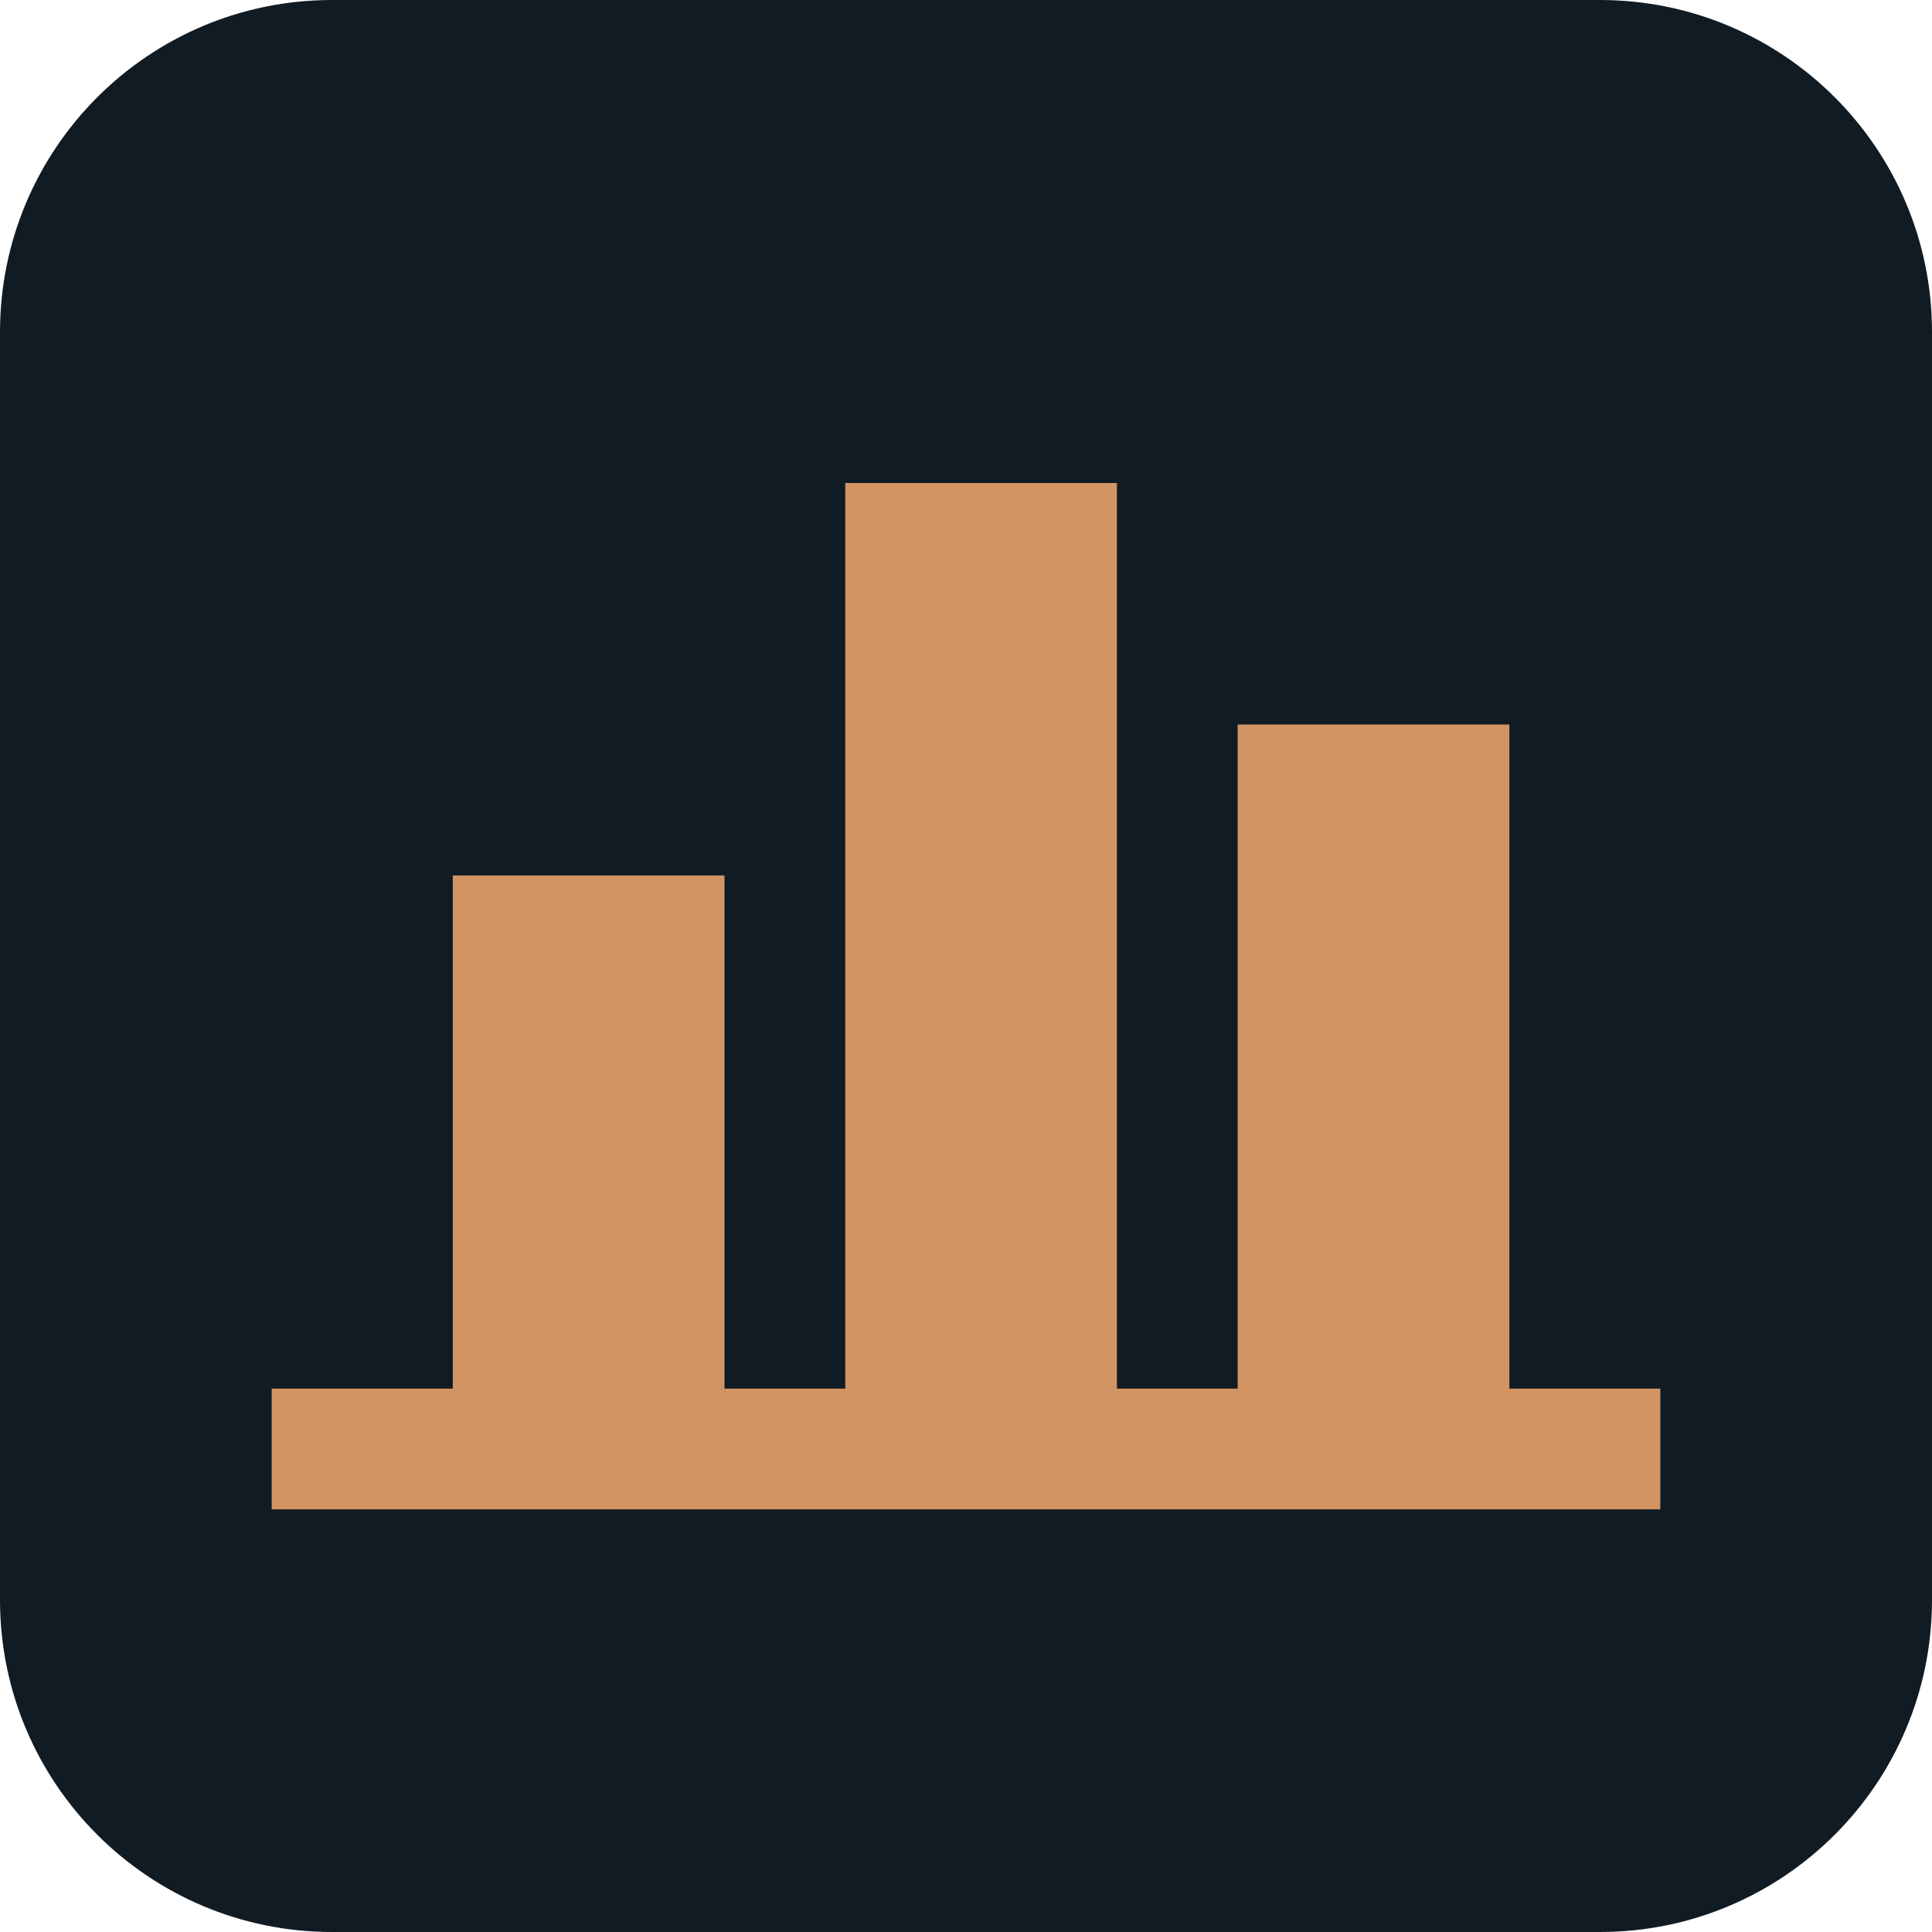
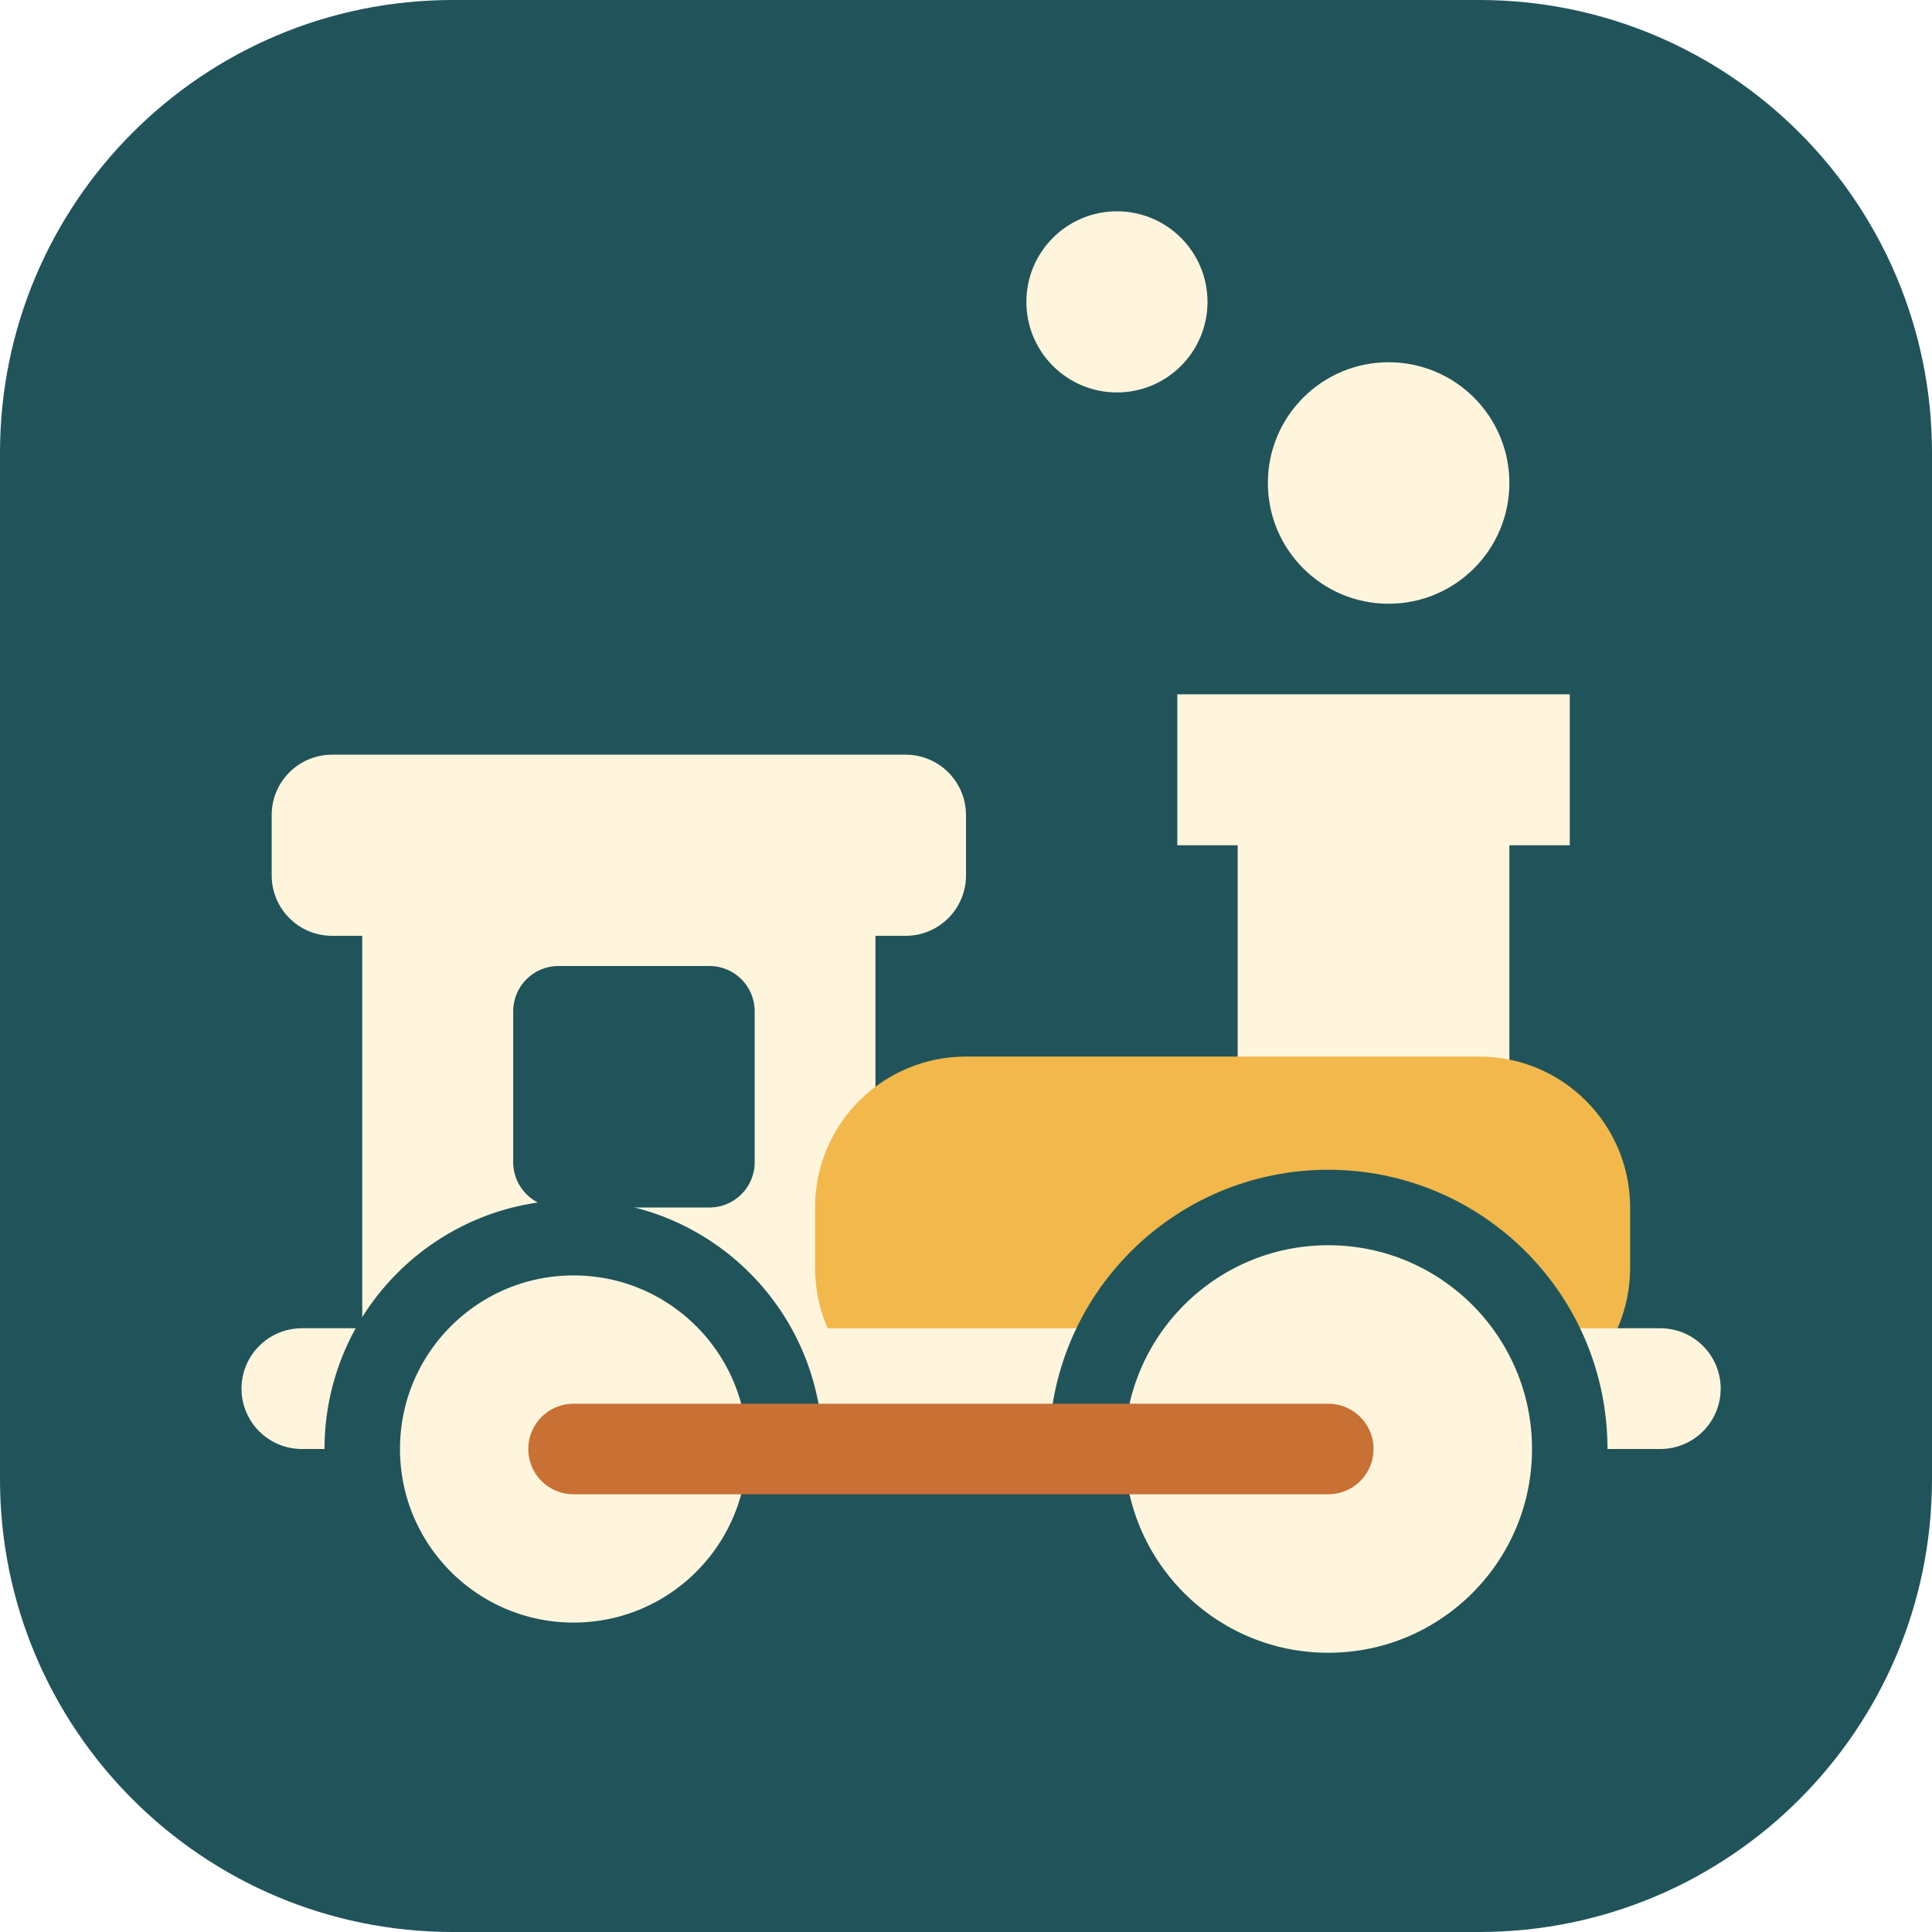
<svg xmlns="http://www.w3.org/2000/svg" viewBox="0 0 64 64">
-   <rect width="64" height="64" rx="11" fill="#111b24" />
-   <path d="M9 48h46" stroke="#d39464" stroke-width="4" />
-   <path d="M15 47V29h9v18M28 47V16h9v31M41 47V24h9v23" fill="#d39464" />
+   <rect width="64" height="64" rx="15" fill="#20545a" />
+   <g fill="#fff5dc">
+     <circle cx="46" cy="16" r="4" />
+     <circle cx="37" cy="10" r="3" />
+     <path d="M41 25h9v13h-9z" />
+     <path d="M39 23h13v5H39z" />
+     <path d="M12 29h17v17H12z" />
+     <rect x="9" y="25" width="23" height="6" rx="2" />
+   </g>
+   <rect x="17" y="32" width="8" height="8" rx="1.5" fill="#20545a" />
+   <rect x="27" y="35" width="27" height="12" rx="5" fill="#f2b84b" />
+   <path d="M10 46h45" fill="none" stroke="#fff5dc" stroke-width="4" stroke-linecap="round" />
+   <g fill="#fff5dc" stroke="#20545a" stroke-width="2.5">
+     <circle cx="19" cy="48" r="7" />
+     <circle cx="44" cy="48" r="8" />
+   </g>
+   <path d="M19 48h25" fill="none" stroke="#c97035" stroke-width="3" stroke-linecap="round" />
</svg>
